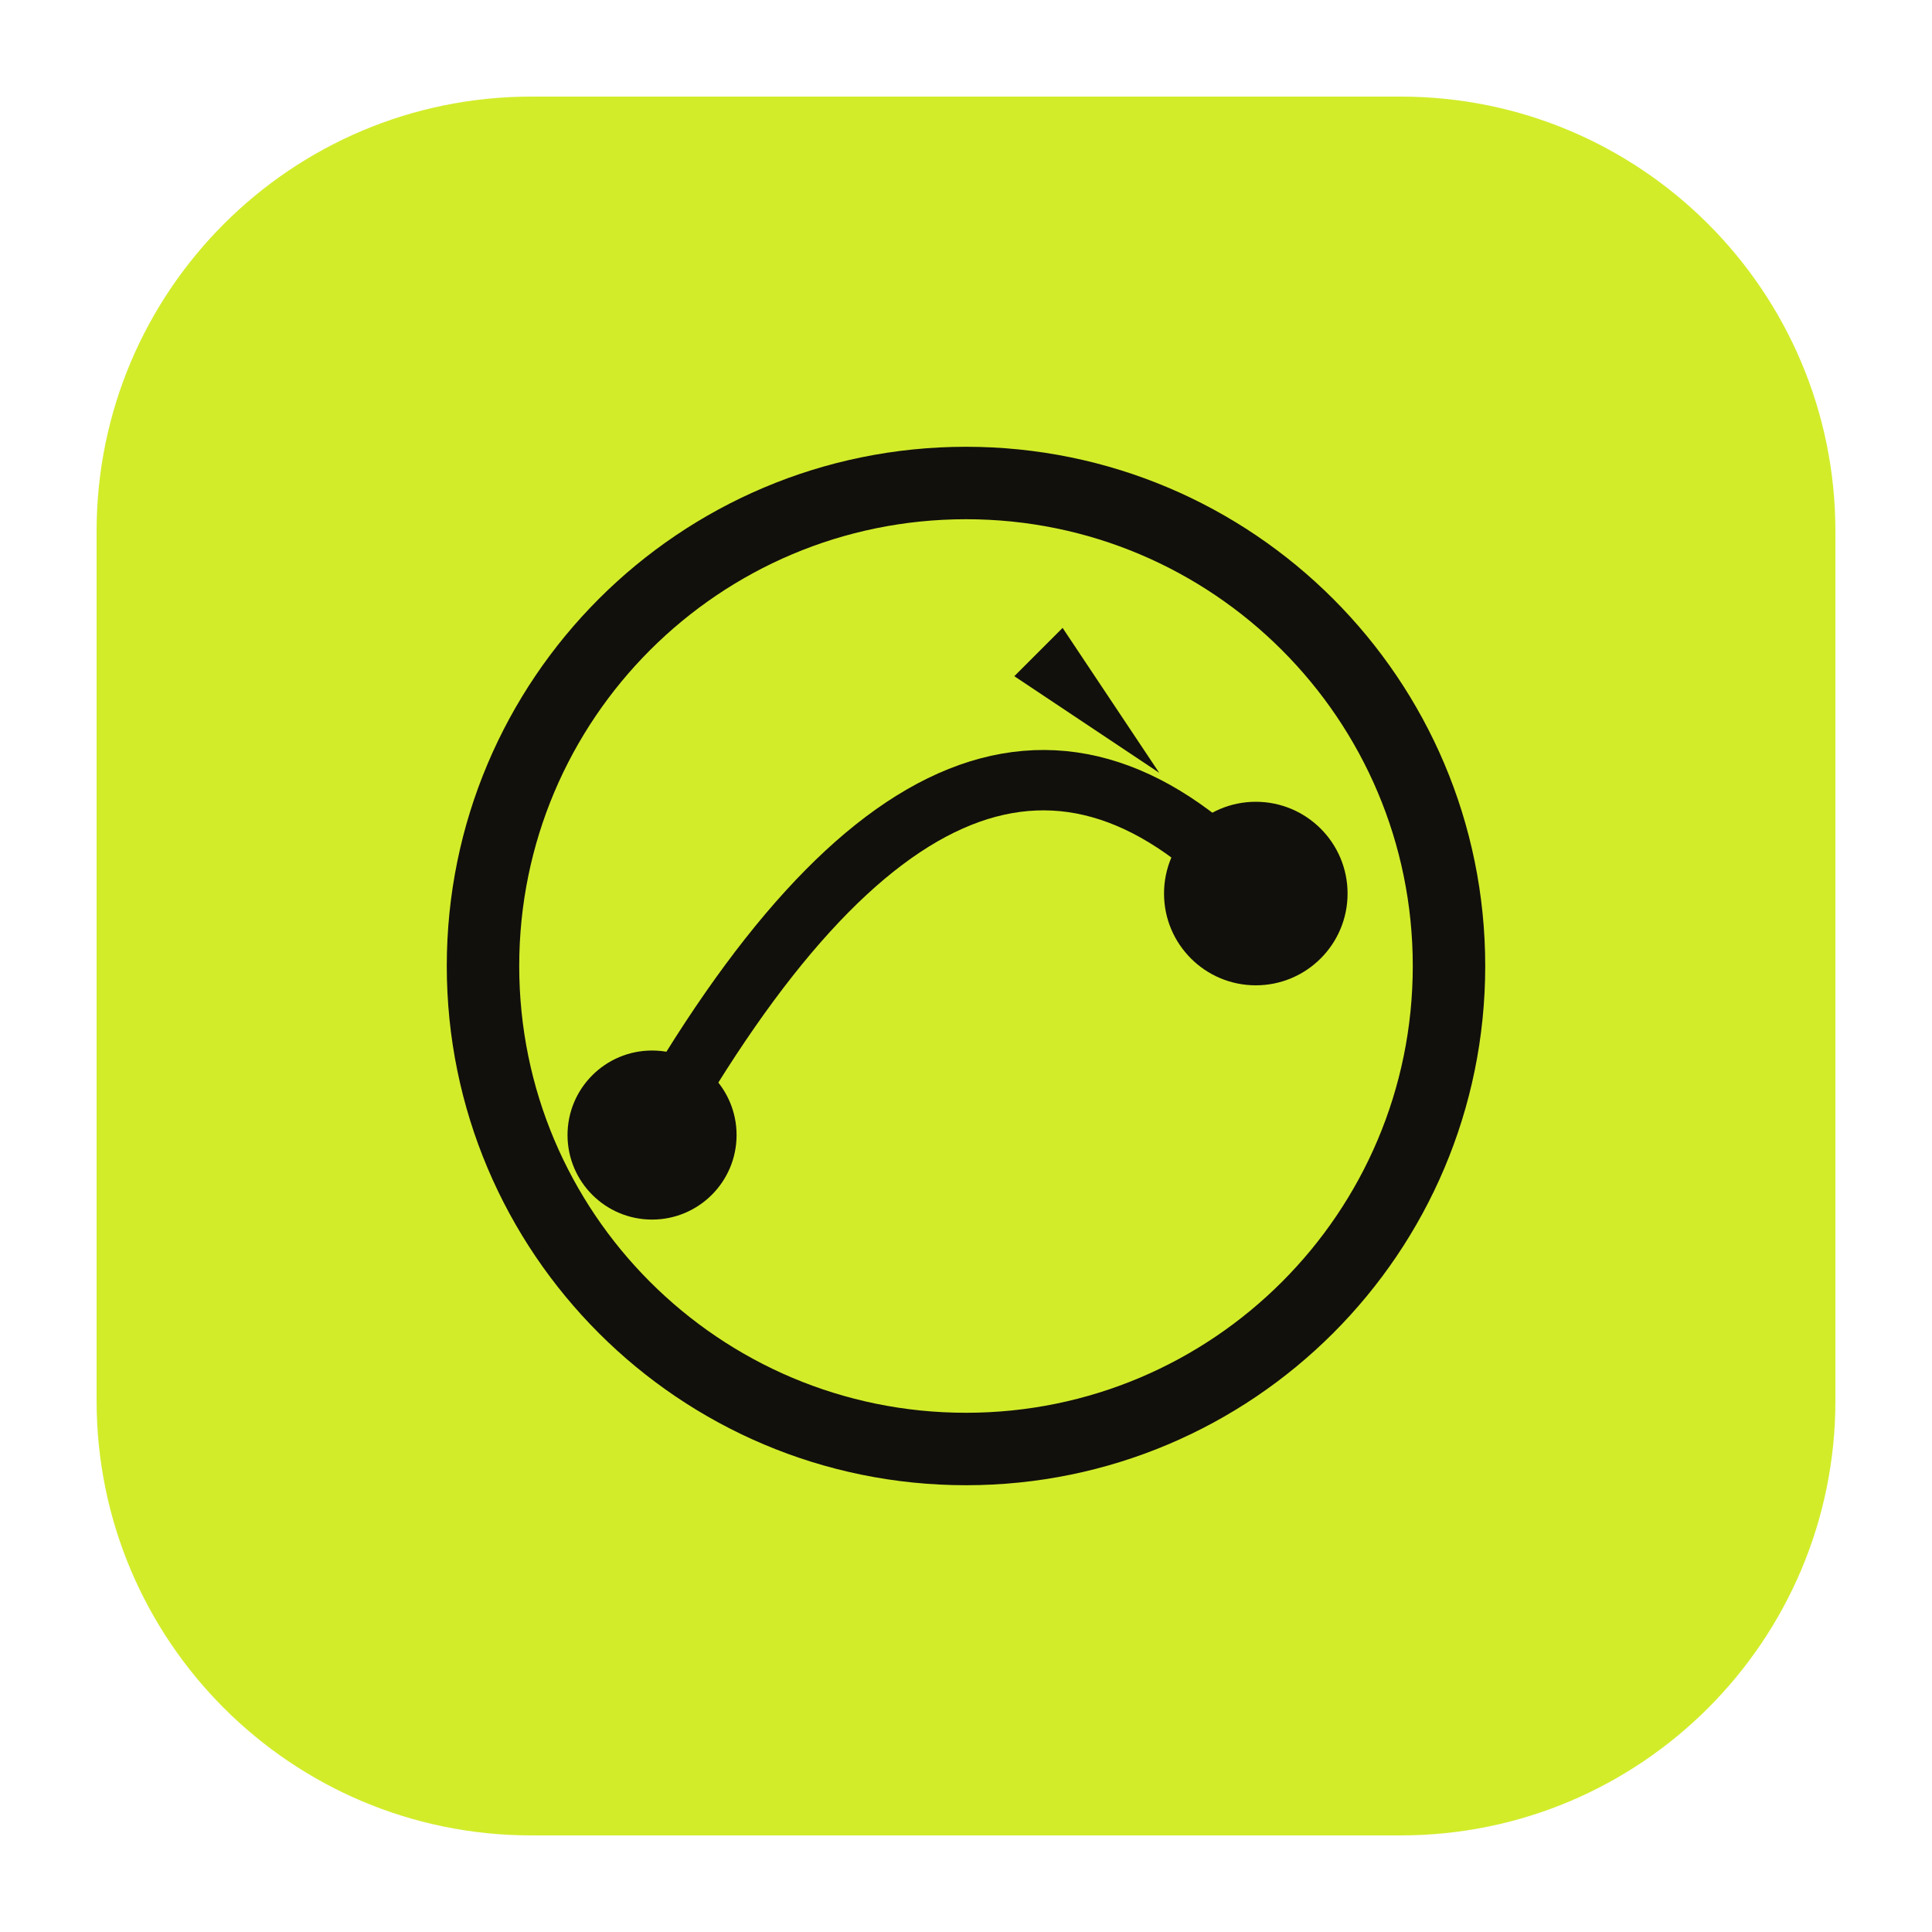
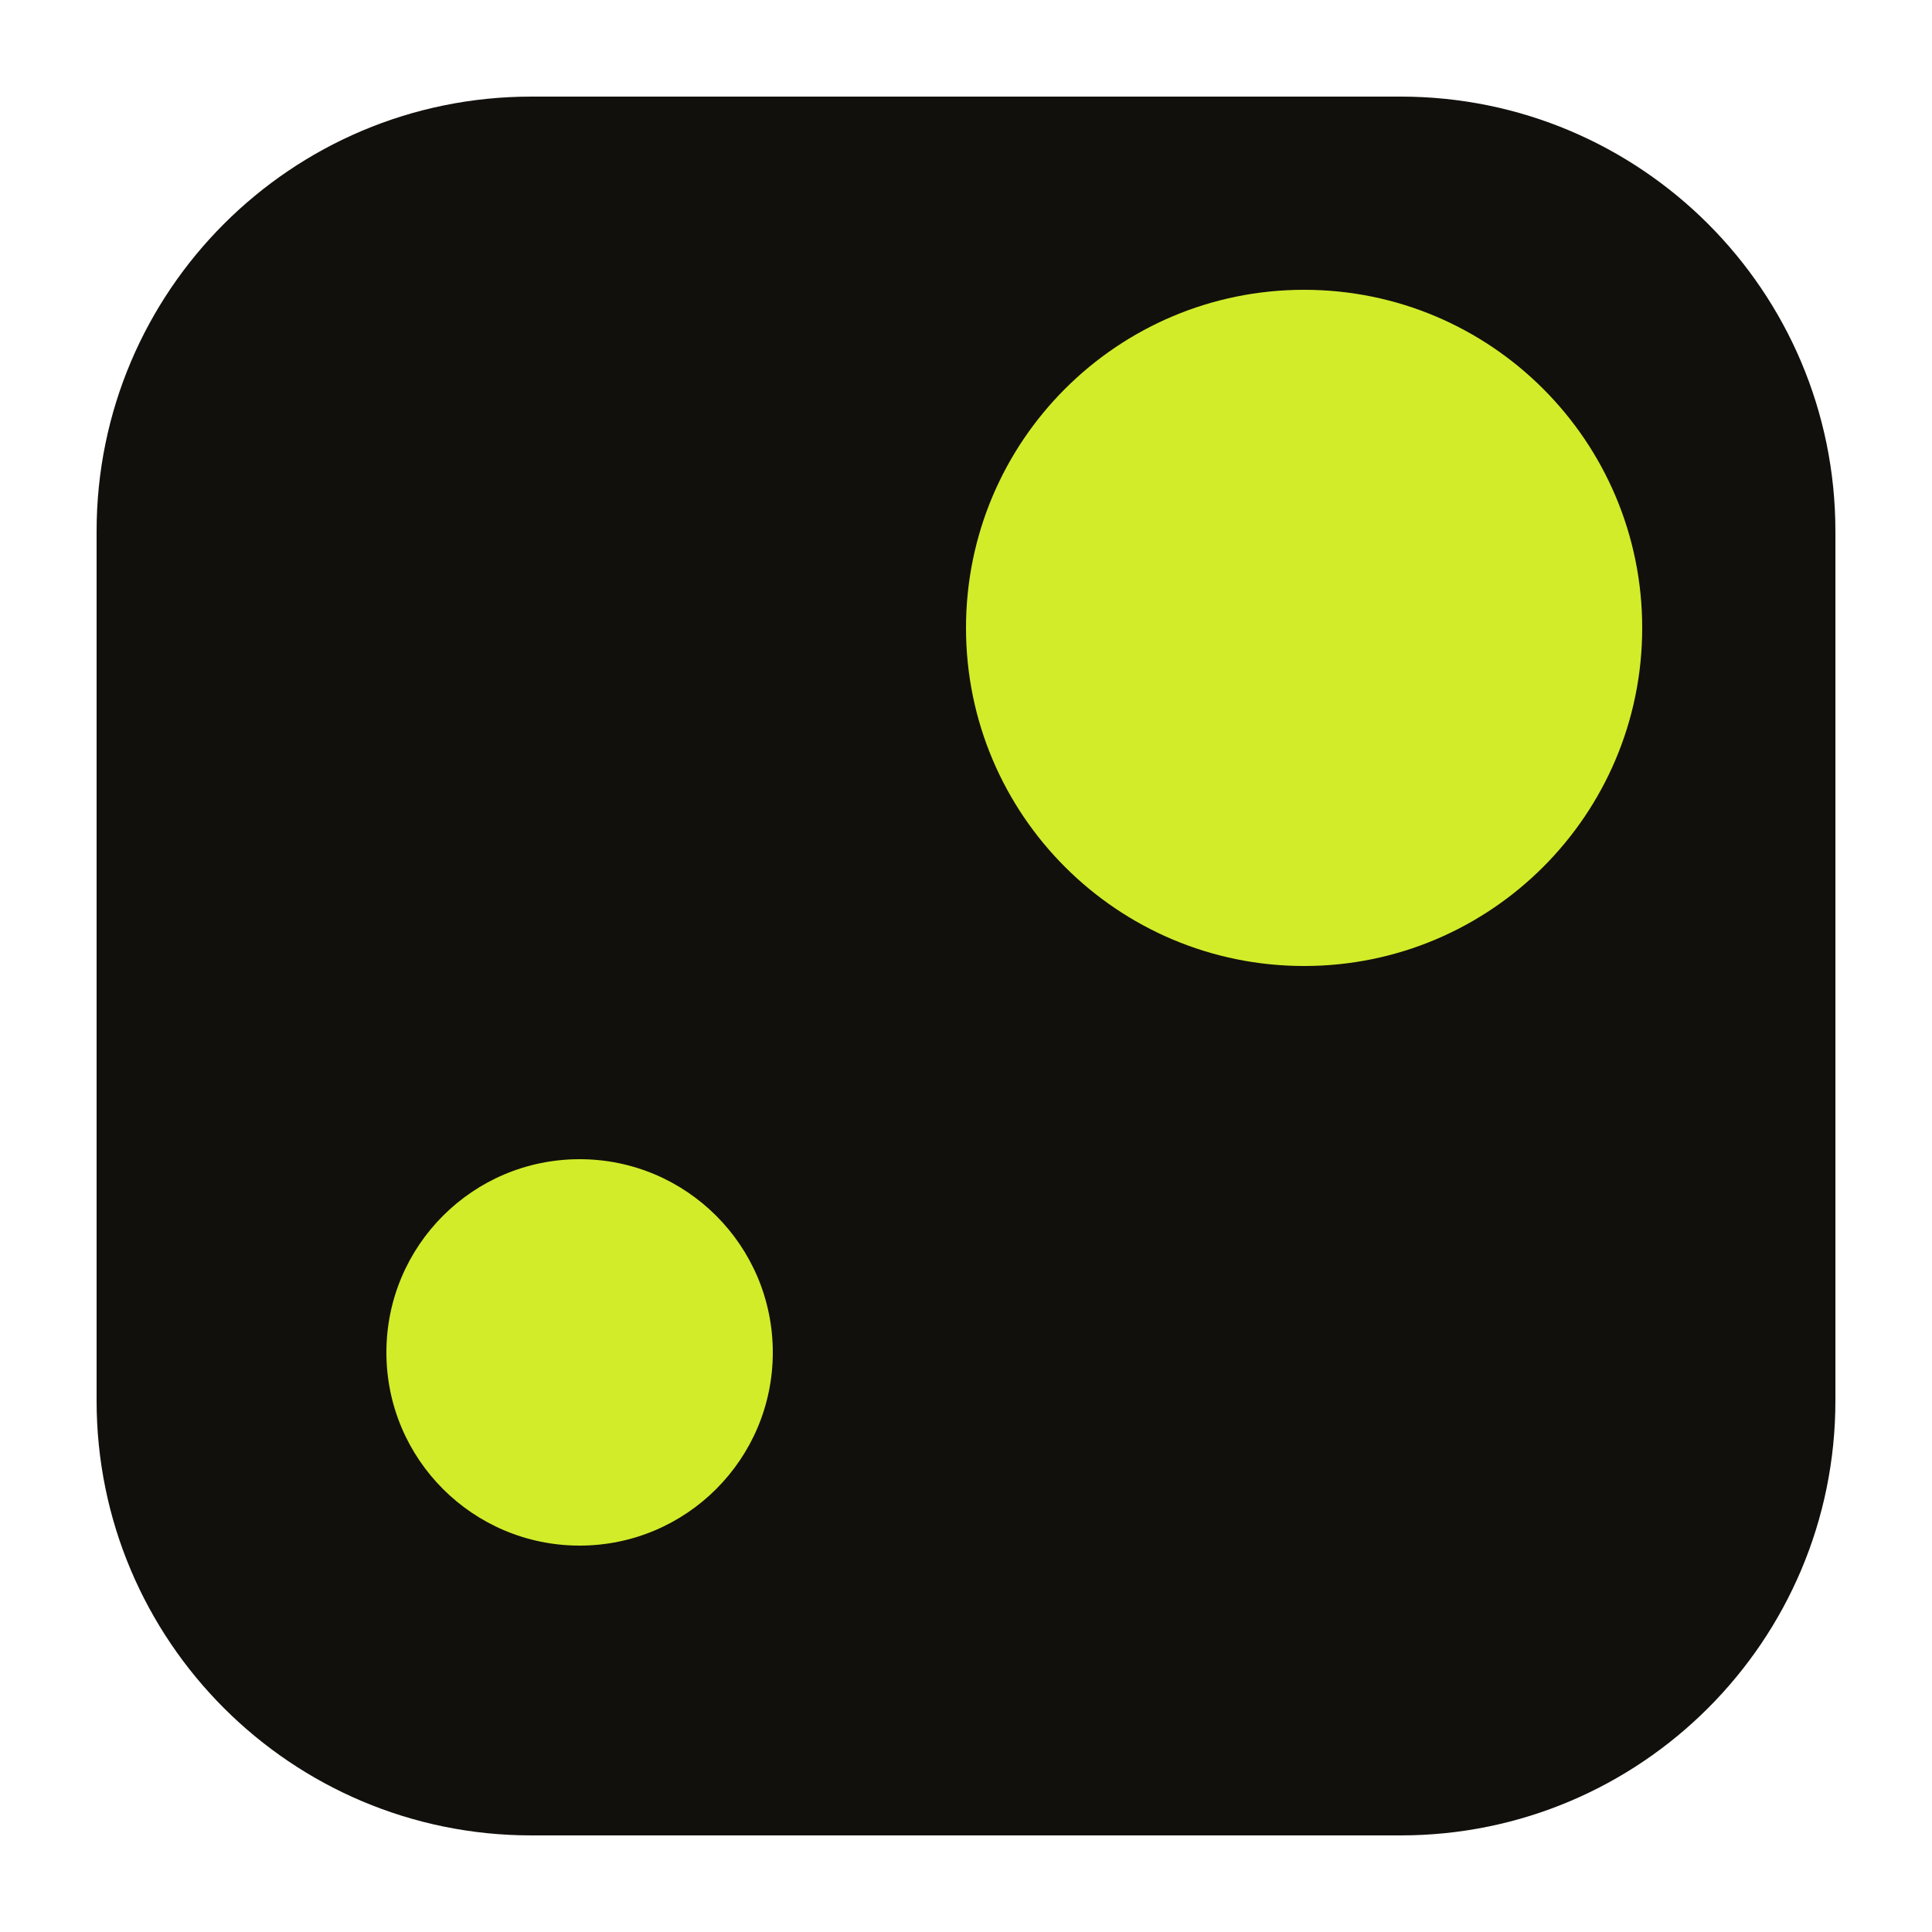
<svg xmlns="http://www.w3.org/2000/svg" viewBox="0 0 80 80" fill="none">
-   <rect x="4" y="4" width="72" height="72" rx="18" fill="#D2EC2A" />
-   <circle cx="40" cy="40" r="20" stroke="#12100C" stroke-width="3" fill="none" />
-   <path d="M27 47 Q 40 24 52 37" stroke="#12100C" stroke-width="2.5" stroke-linecap="round" fill="none" />
-   <circle cx="27" cy="47" r="3.5" fill="#12100C" />
-   <circle cx="52" cy="37" r="3.8" fill="#12100C" />
-   <path d="M48 32 L44 26 L42 28 Z" fill="#12100C" />
+   <rect x="4" y="4" width="72" height="72" rx="18" fill="#12100C" />
+   <circle cx="54" cy="26" r="14" fill="#D2EC2A" />
+   <circle cx="24" cy="56" r="8" fill="#D2EC2A" />
</svg>
